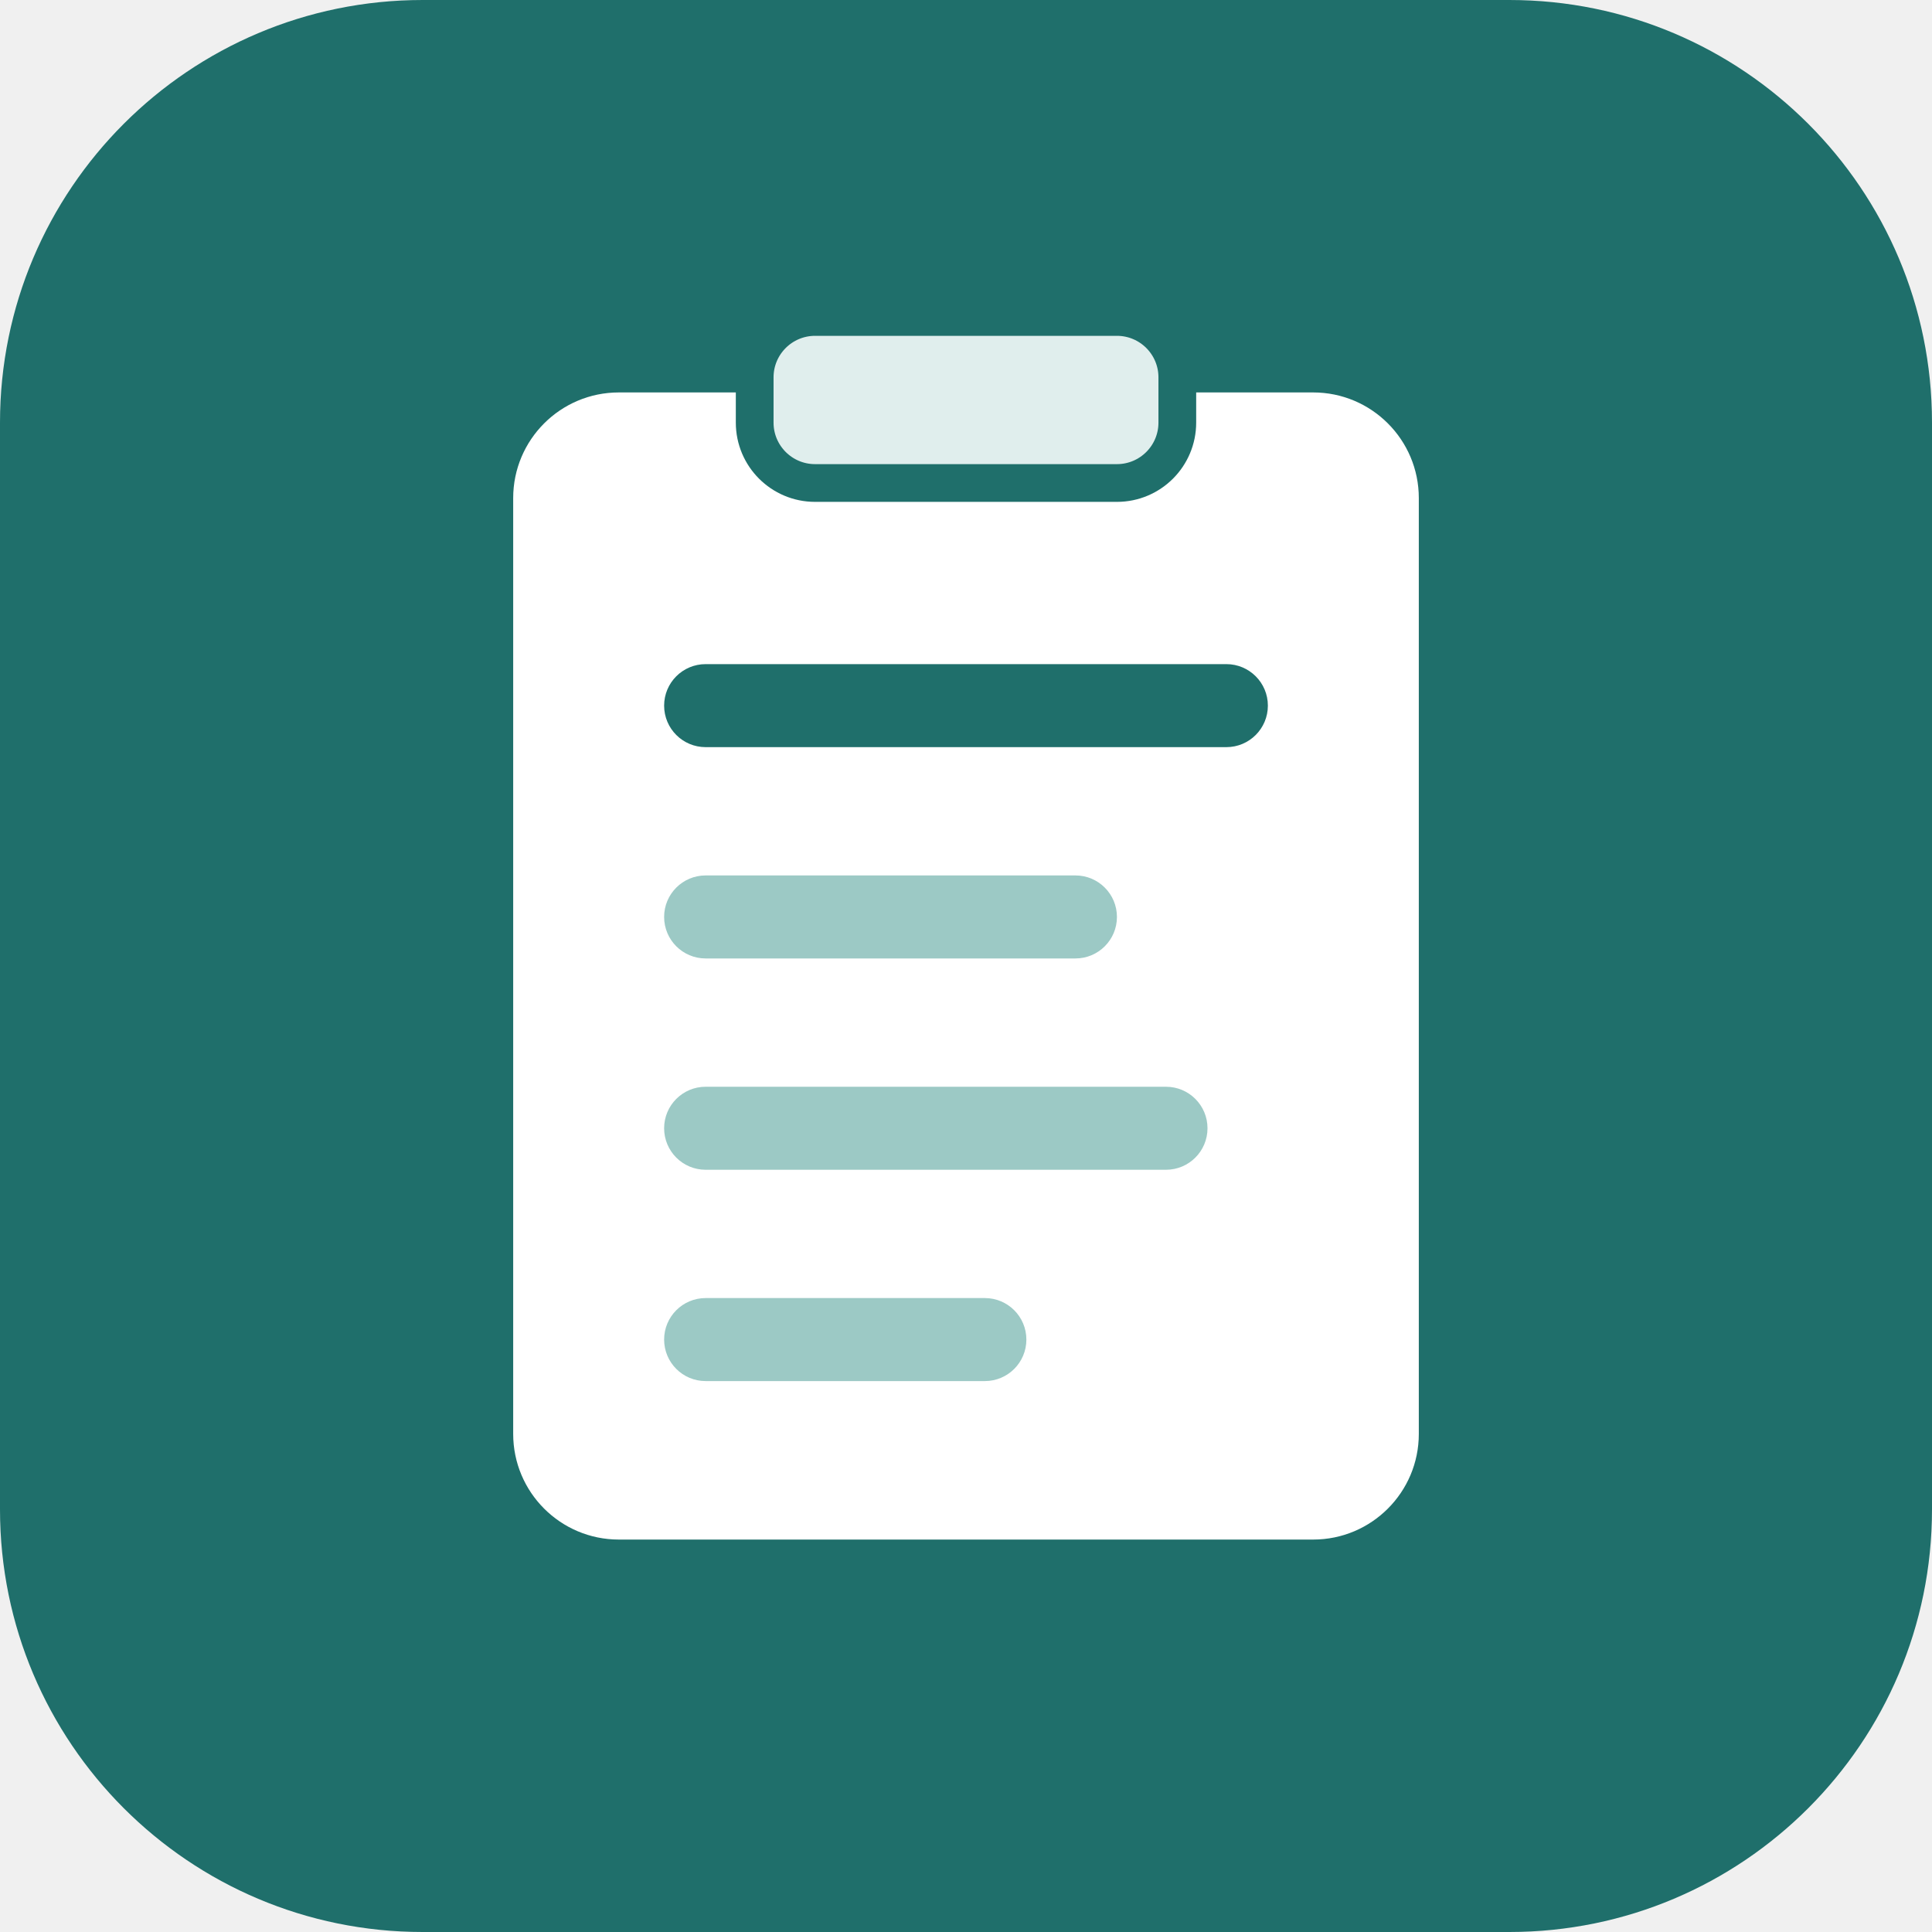
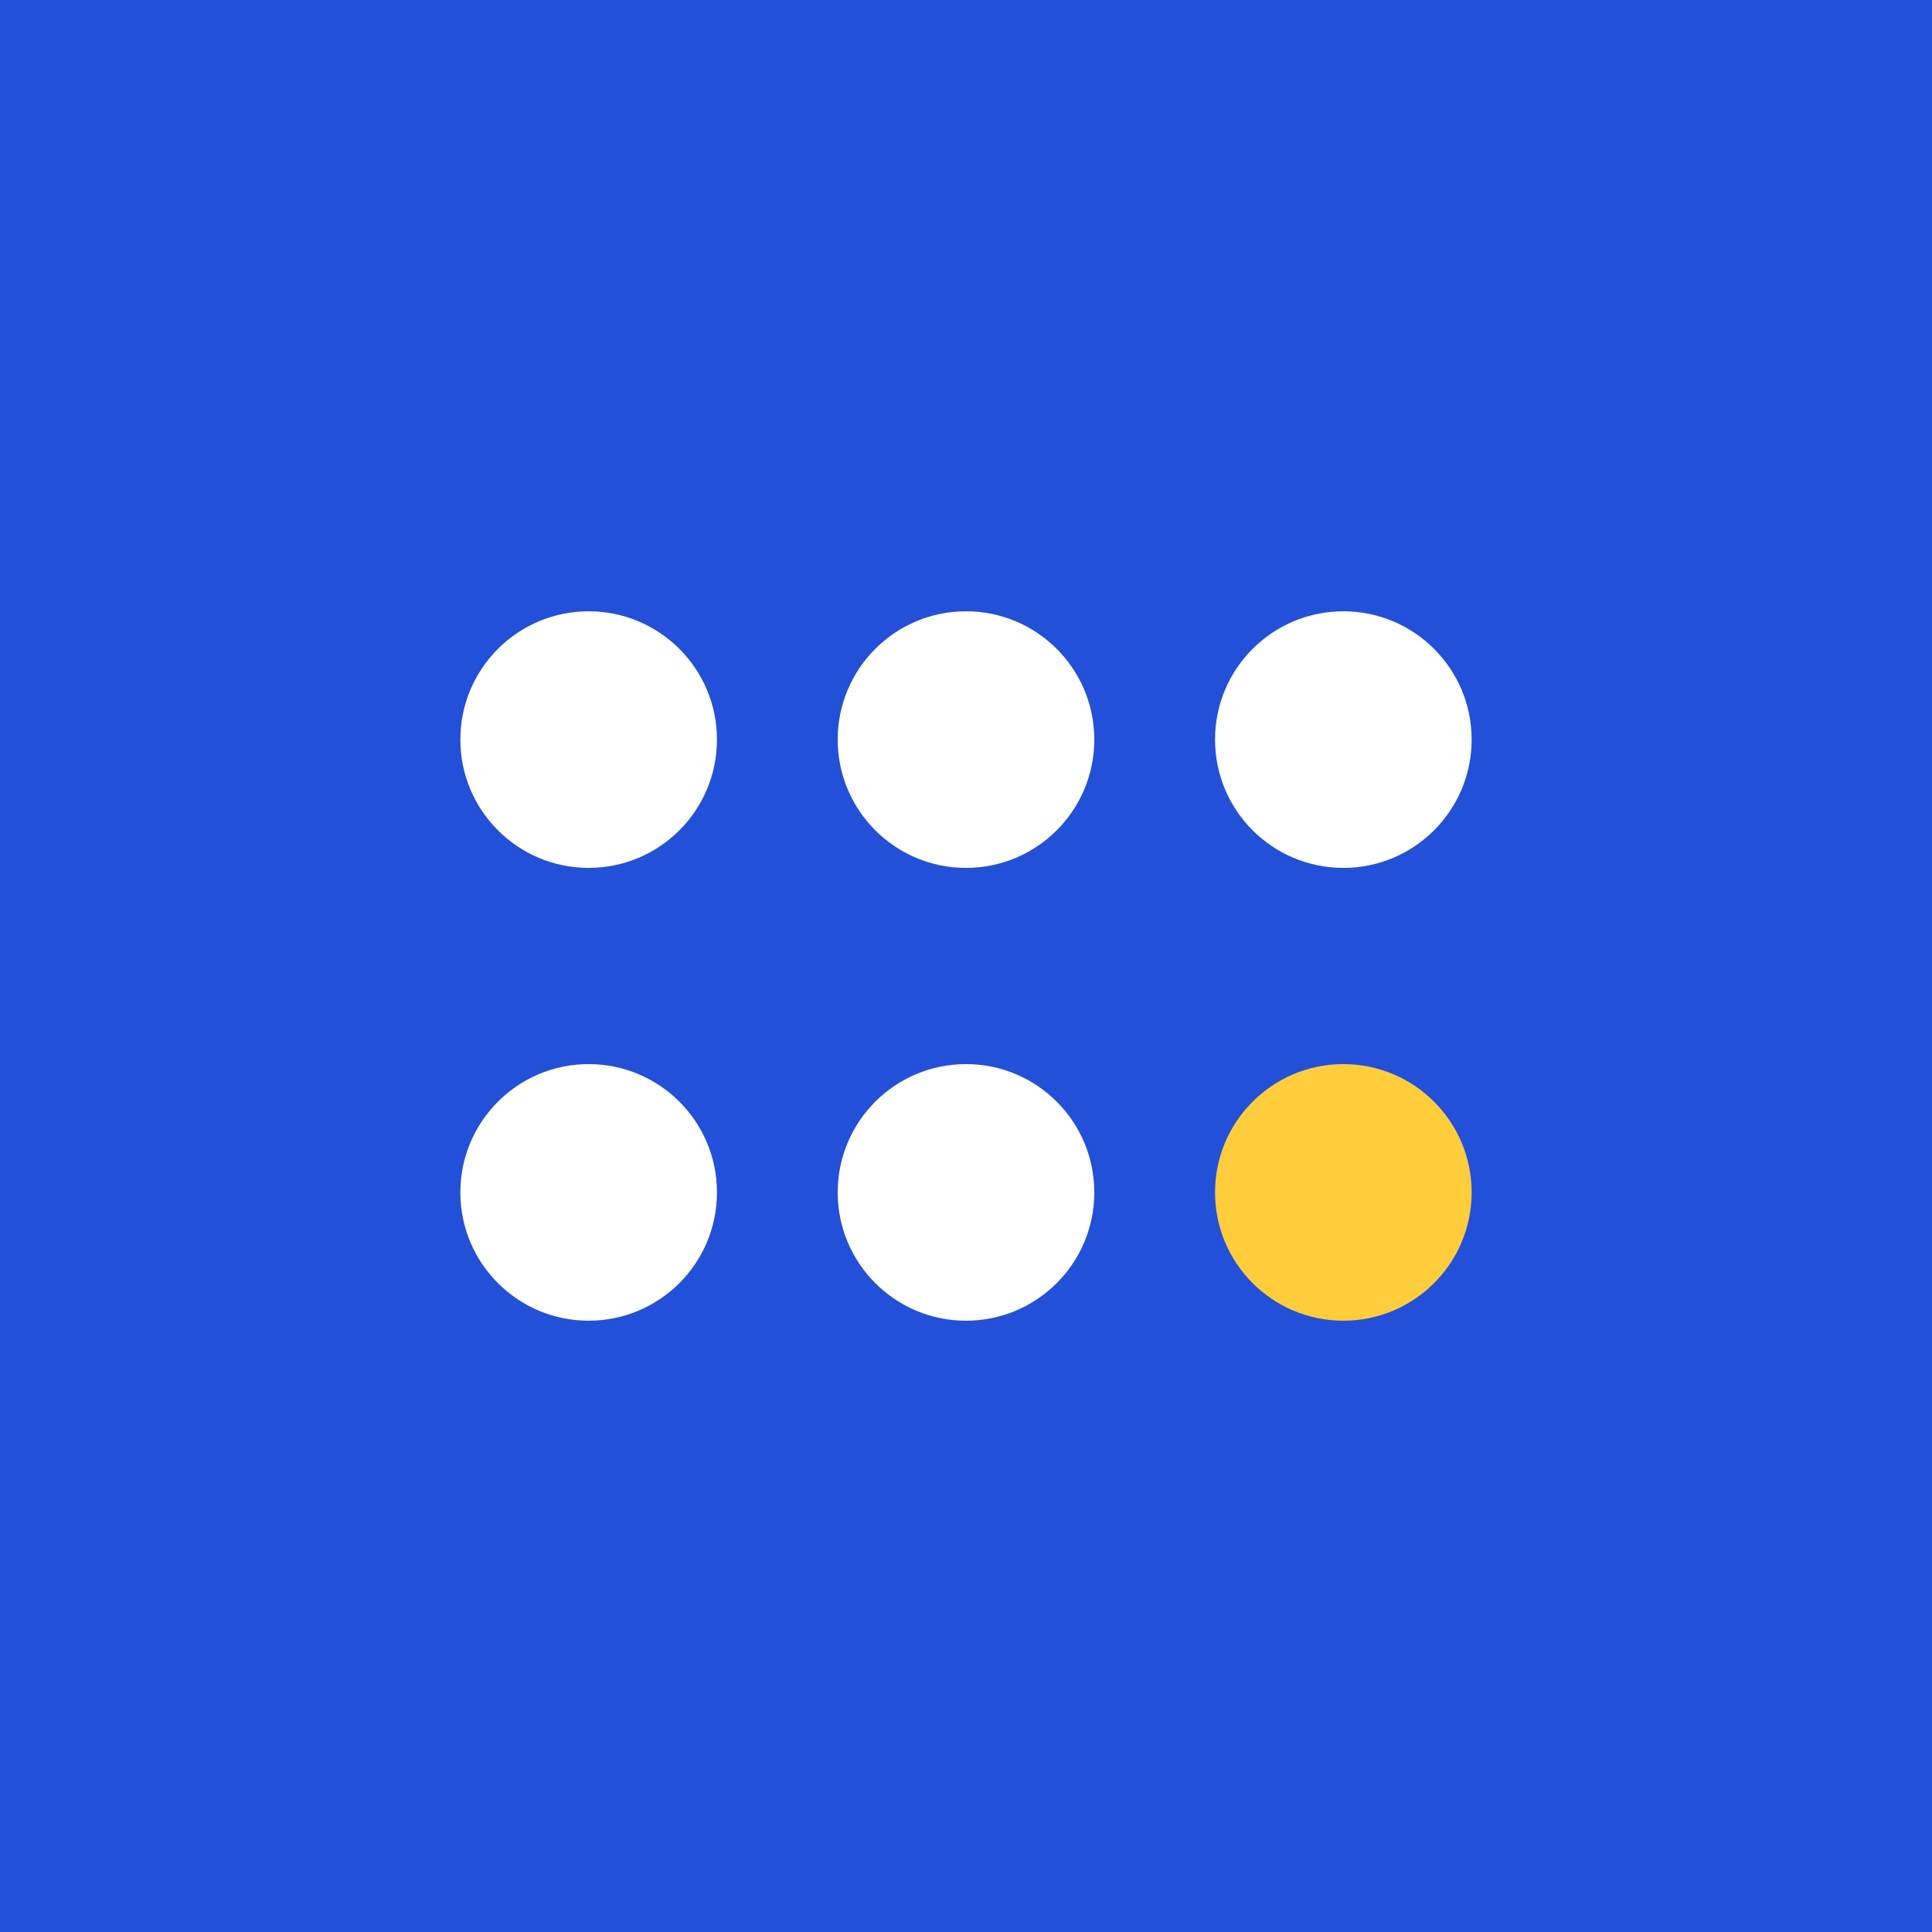
<svg xmlns="http://www.w3.org/2000/svg" viewBox="0 0 512 512">
-   <rect width="512" height="512" rx="112" fill="#1f6f6b" />
-   <rect x="136" y="104" width="240" height="304" rx="28" fill="#ffffff" />
-   <rect x="200" y="84" width="112" height="44" rx="16" fill="#e0eeed" stroke="#1f6f6b" stroke-width="10" />
-   <rect x="176" y="176" width="160" height="22" rx="11" fill="#1f6f6b" />
-   <rect x="176" y="232" width="120" height="22" rx="11" fill="#9cc9c5" />
-   <rect x="176" y="288" width="144" height="22" rx="11" fill="#9cc9c5" />
-   <rect x="176" y="344" width="96" height="22" rx="11" fill="#9cc9c5" />
+   <rect width="512" height="512" fill="#2350d8" />
+   <g fill="#ffffff">
+     <circle cx="156" cy="196" r="34" />
+     <circle cx="256" cy="196" r="34" />
+     <circle cx="356" cy="196" r="34" />
+     <circle cx="156" cy="316" r="34" />
+     <circle cx="256" cy="316" r="34" />
+   </g>
+   <circle cx="356" cy="316" r="34" fill="#ffcd3c" />
</svg>
